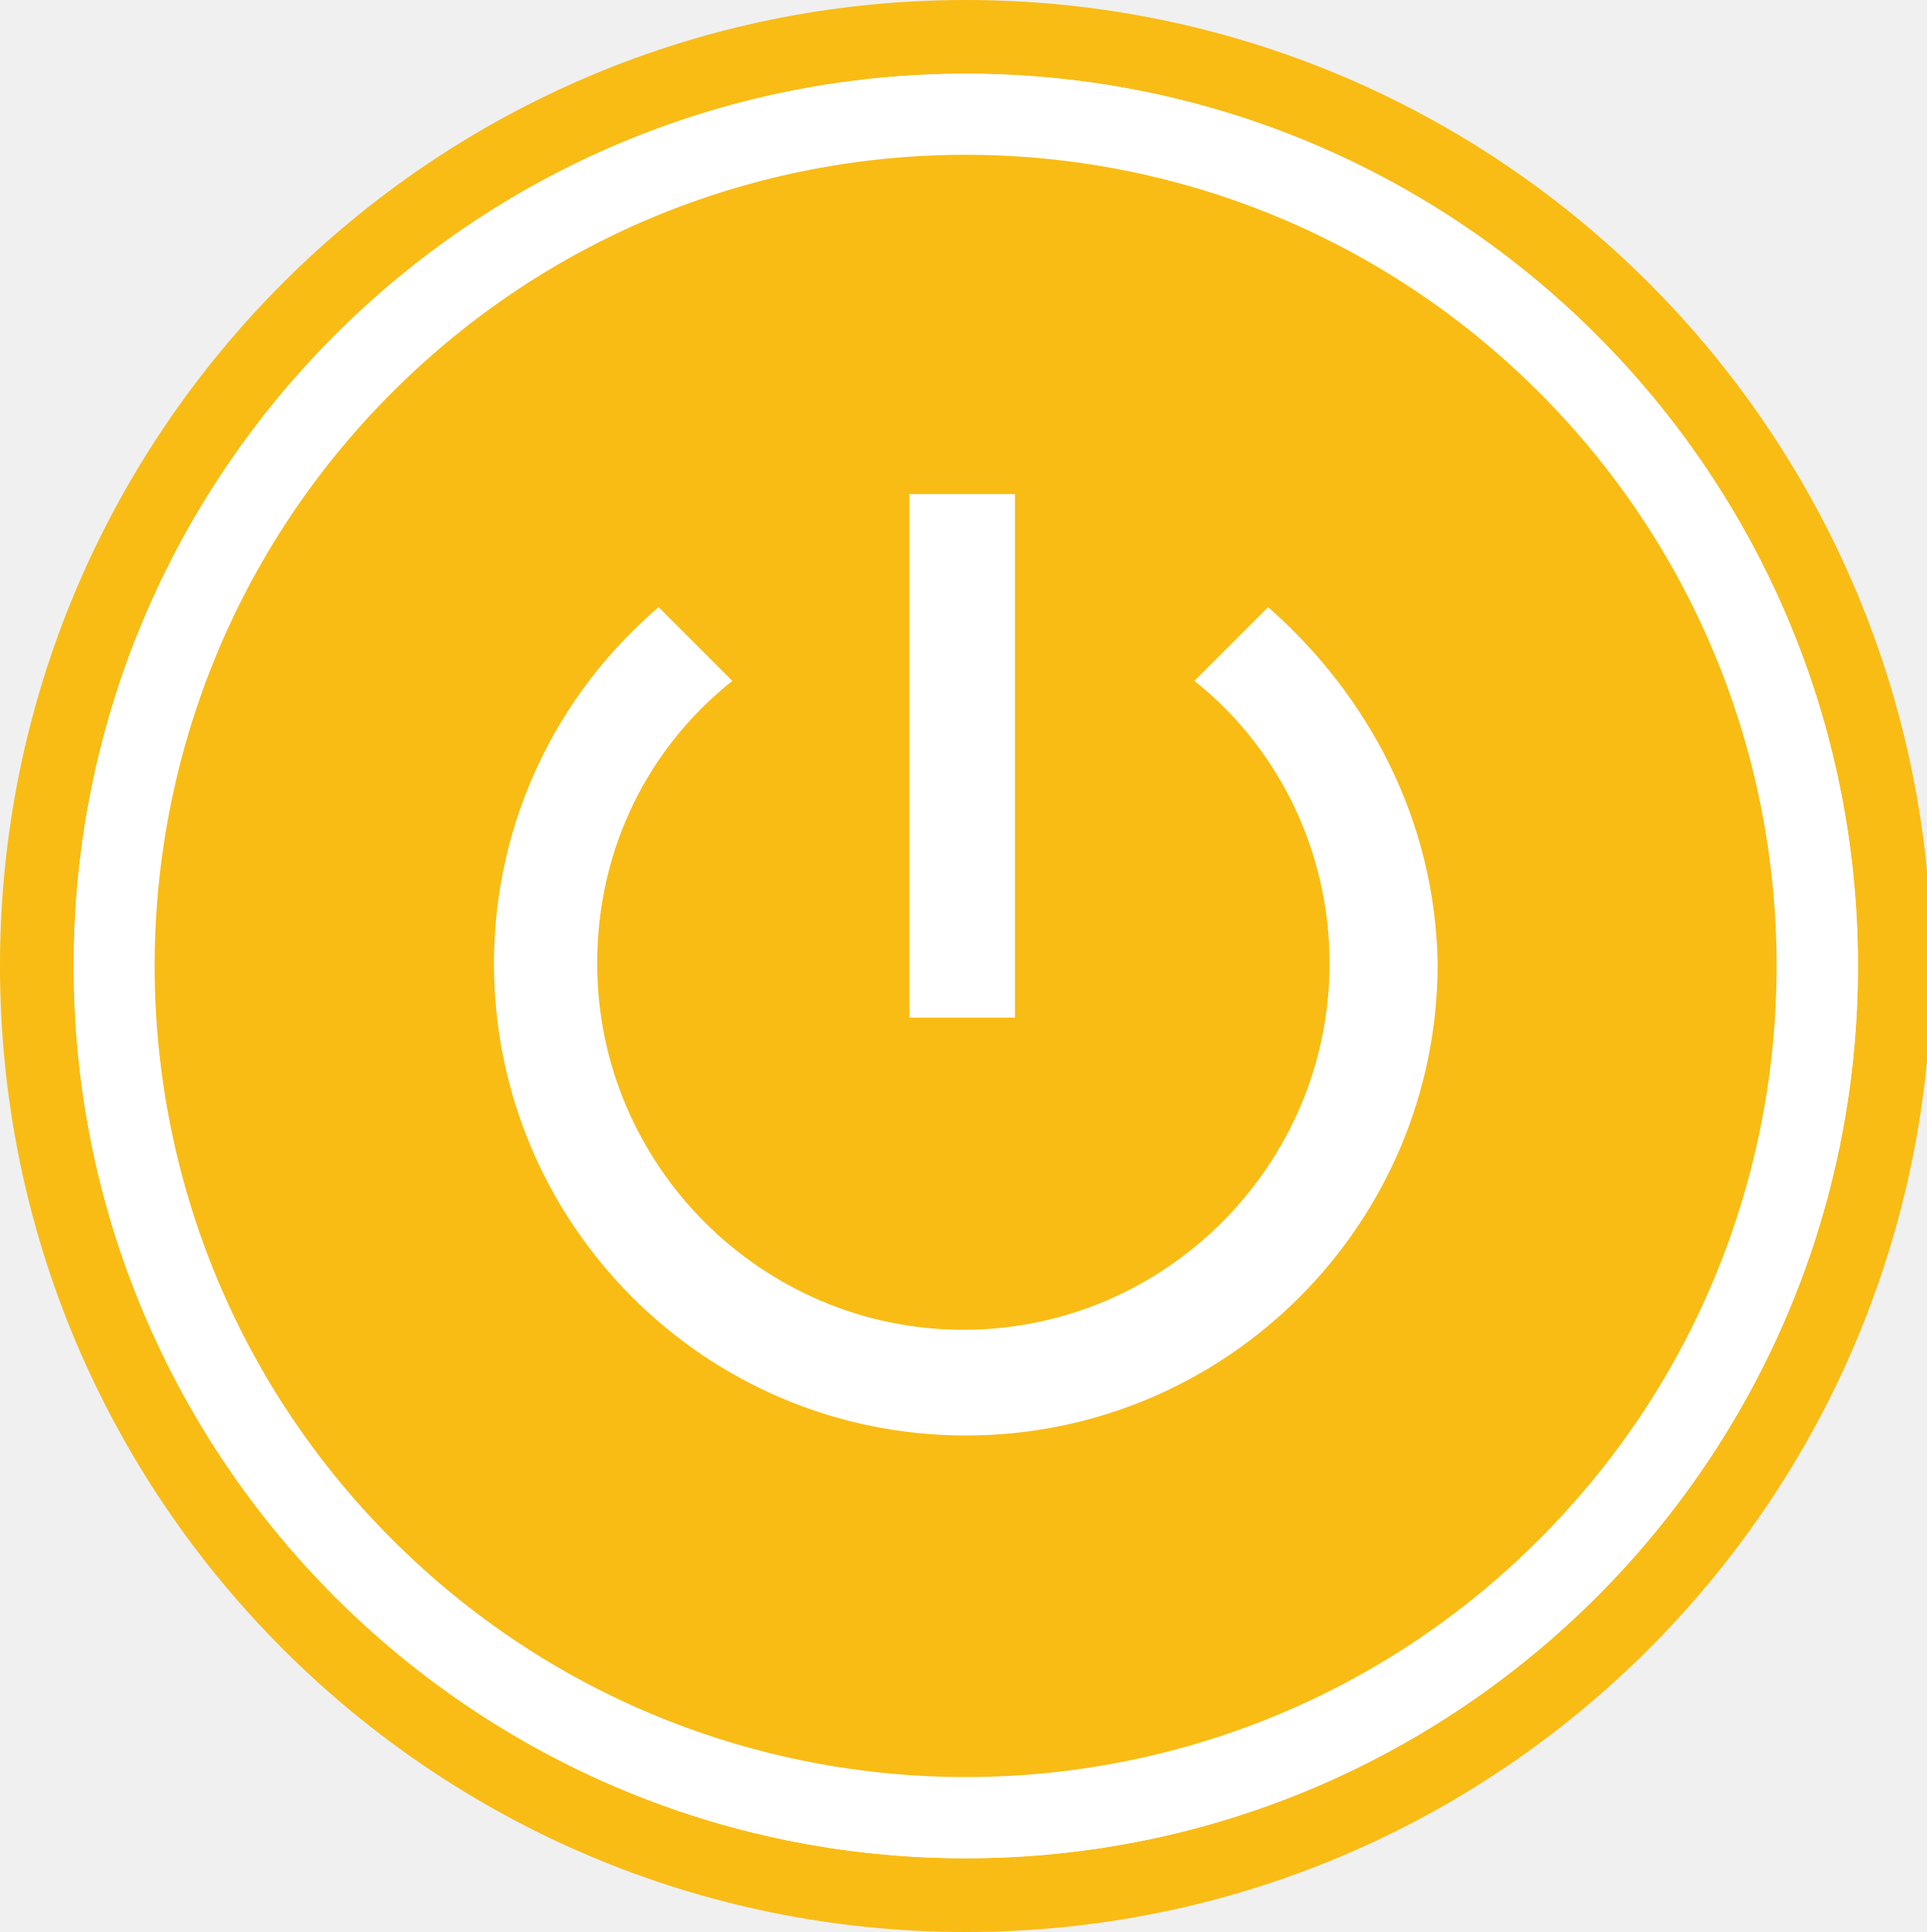
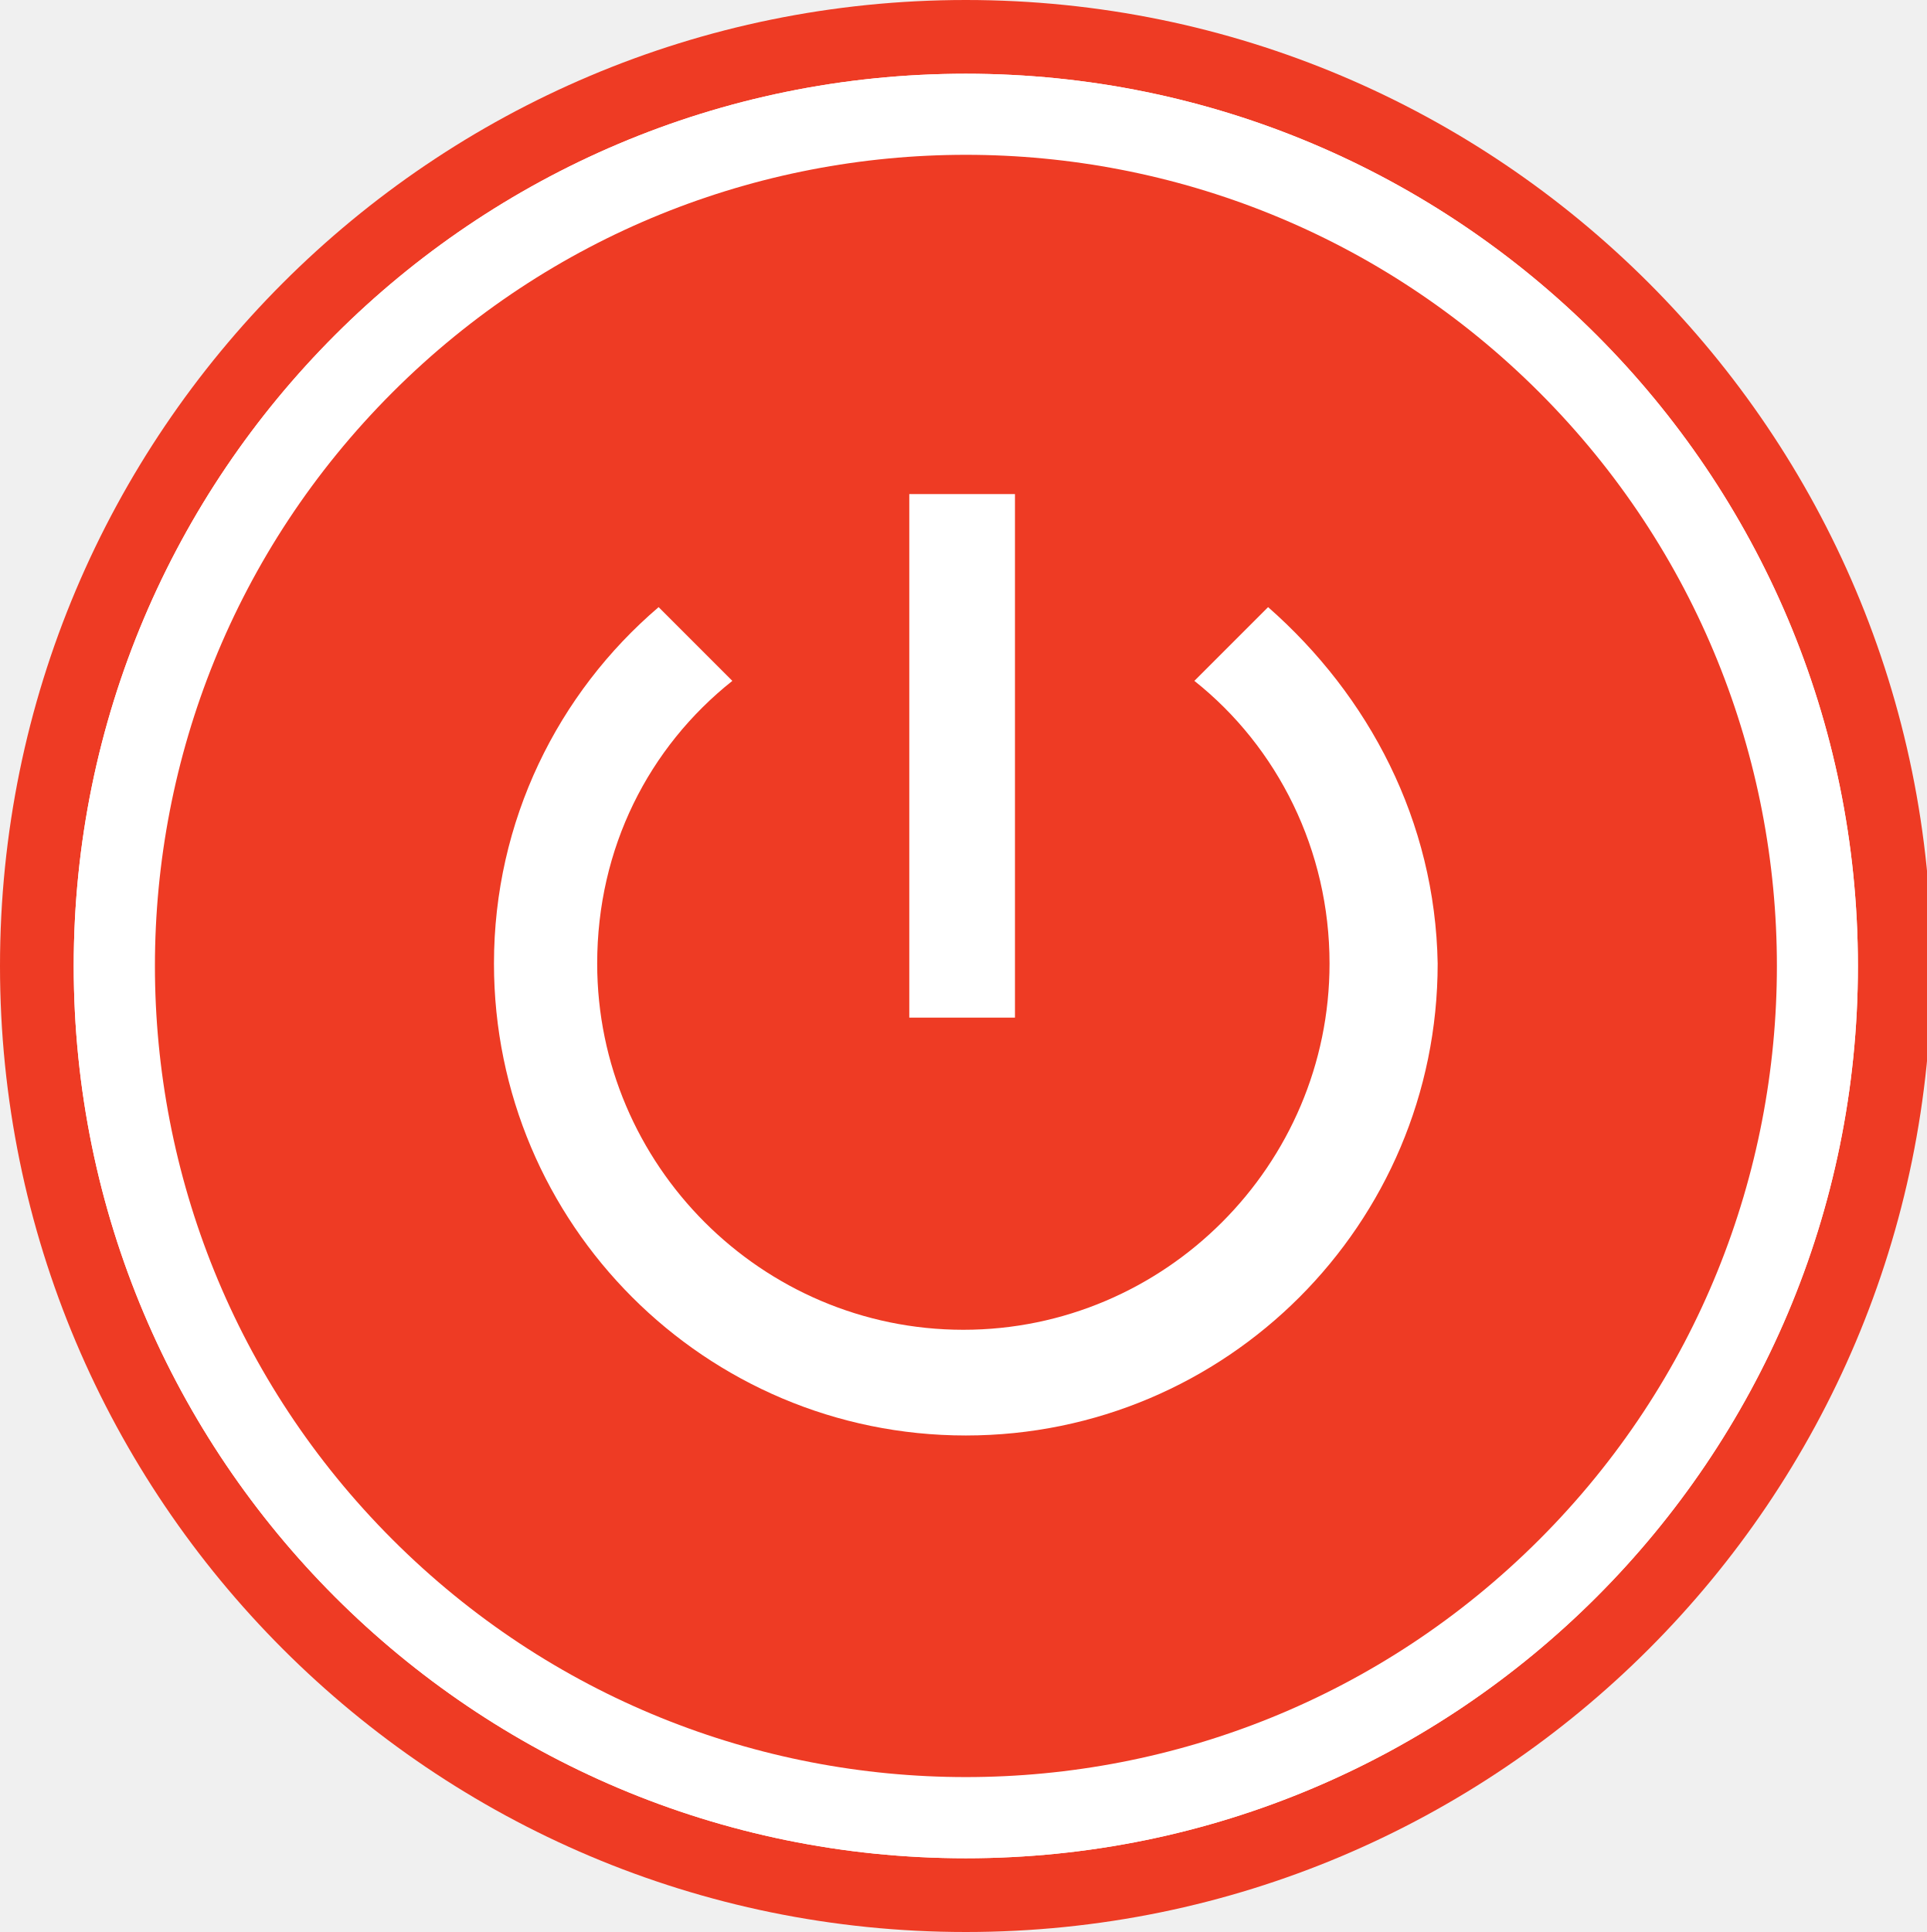
- <svg xmlns="http://www.w3.org/2000/svg" version="1.1" id="Слой_1" shape-rendering="geometricPrecision" image-rendering="optimizeQuality" text-rendering="geometricPrecision" x="0px" y="0px" viewBox="0 0 78.4 78.6" style="enable-background:new 0 0 78.4 78.6;" xml:space="preserve">
+ <svg xmlns="http://www.w3.org/2000/svg" version="1.1" id="Слой_1" shape-rendering="geometricPrecision" text-rendering="geometricPrecision" image-rendering="optimizeQuality" x="0px" y="0px" viewBox="0 0 78.4 78.6" style="enable-background:new 0 0 78.4 78.6;" xml:space="preserve">
  <style type="text/css">
- 	.st0{fill:#F9BC15;}
+ 	.st0{fill:#ee3b24;}
	.st1{fill:#FFFFFF;}
</style>
  <circle class="st0" cx="39.3" cy="39.3" r="39.3" />
  <circle class="st1" cx="39.3" cy="39.3" r="36.3" />
  <circle class="st1" cx="39.3" cy="39.3" r="36.3" />
-   <ellipse transform="matrix(0.7071 -0.7071 0.7071 0.7071 -16.2857 39.2965)" class="st0" cx="39.3" cy="39.3" rx="33" ry="33" />
+   <ellipse transform="matrix(0.7071 -0.7071 0.7071 0.7071 -16.2742 39.2979)" class="st0" cx="39.3" cy="39.3" rx="33" ry="33" />
  <path class="st1" d="M41.3,20.1H37v21.3h4.3V20.1z M51.6,24.7l-3,3c3.4,2.7,5.5,6.9,5.5,11.5c0,8.2-6.7,14.9-14.9,14.9  s-14.9-6.7-14.9-14.9c0-4.7,2.1-8.8,5.5-11.5l-3-3c-4.1,3.5-6.7,8.7-6.7,14.5c0,10.6,8.6,19.2,19.2,19.2s19.2-8.6,19.2-19.2  C58.4,33.4,55.7,28.3,51.6,24.7z" />
</svg>
